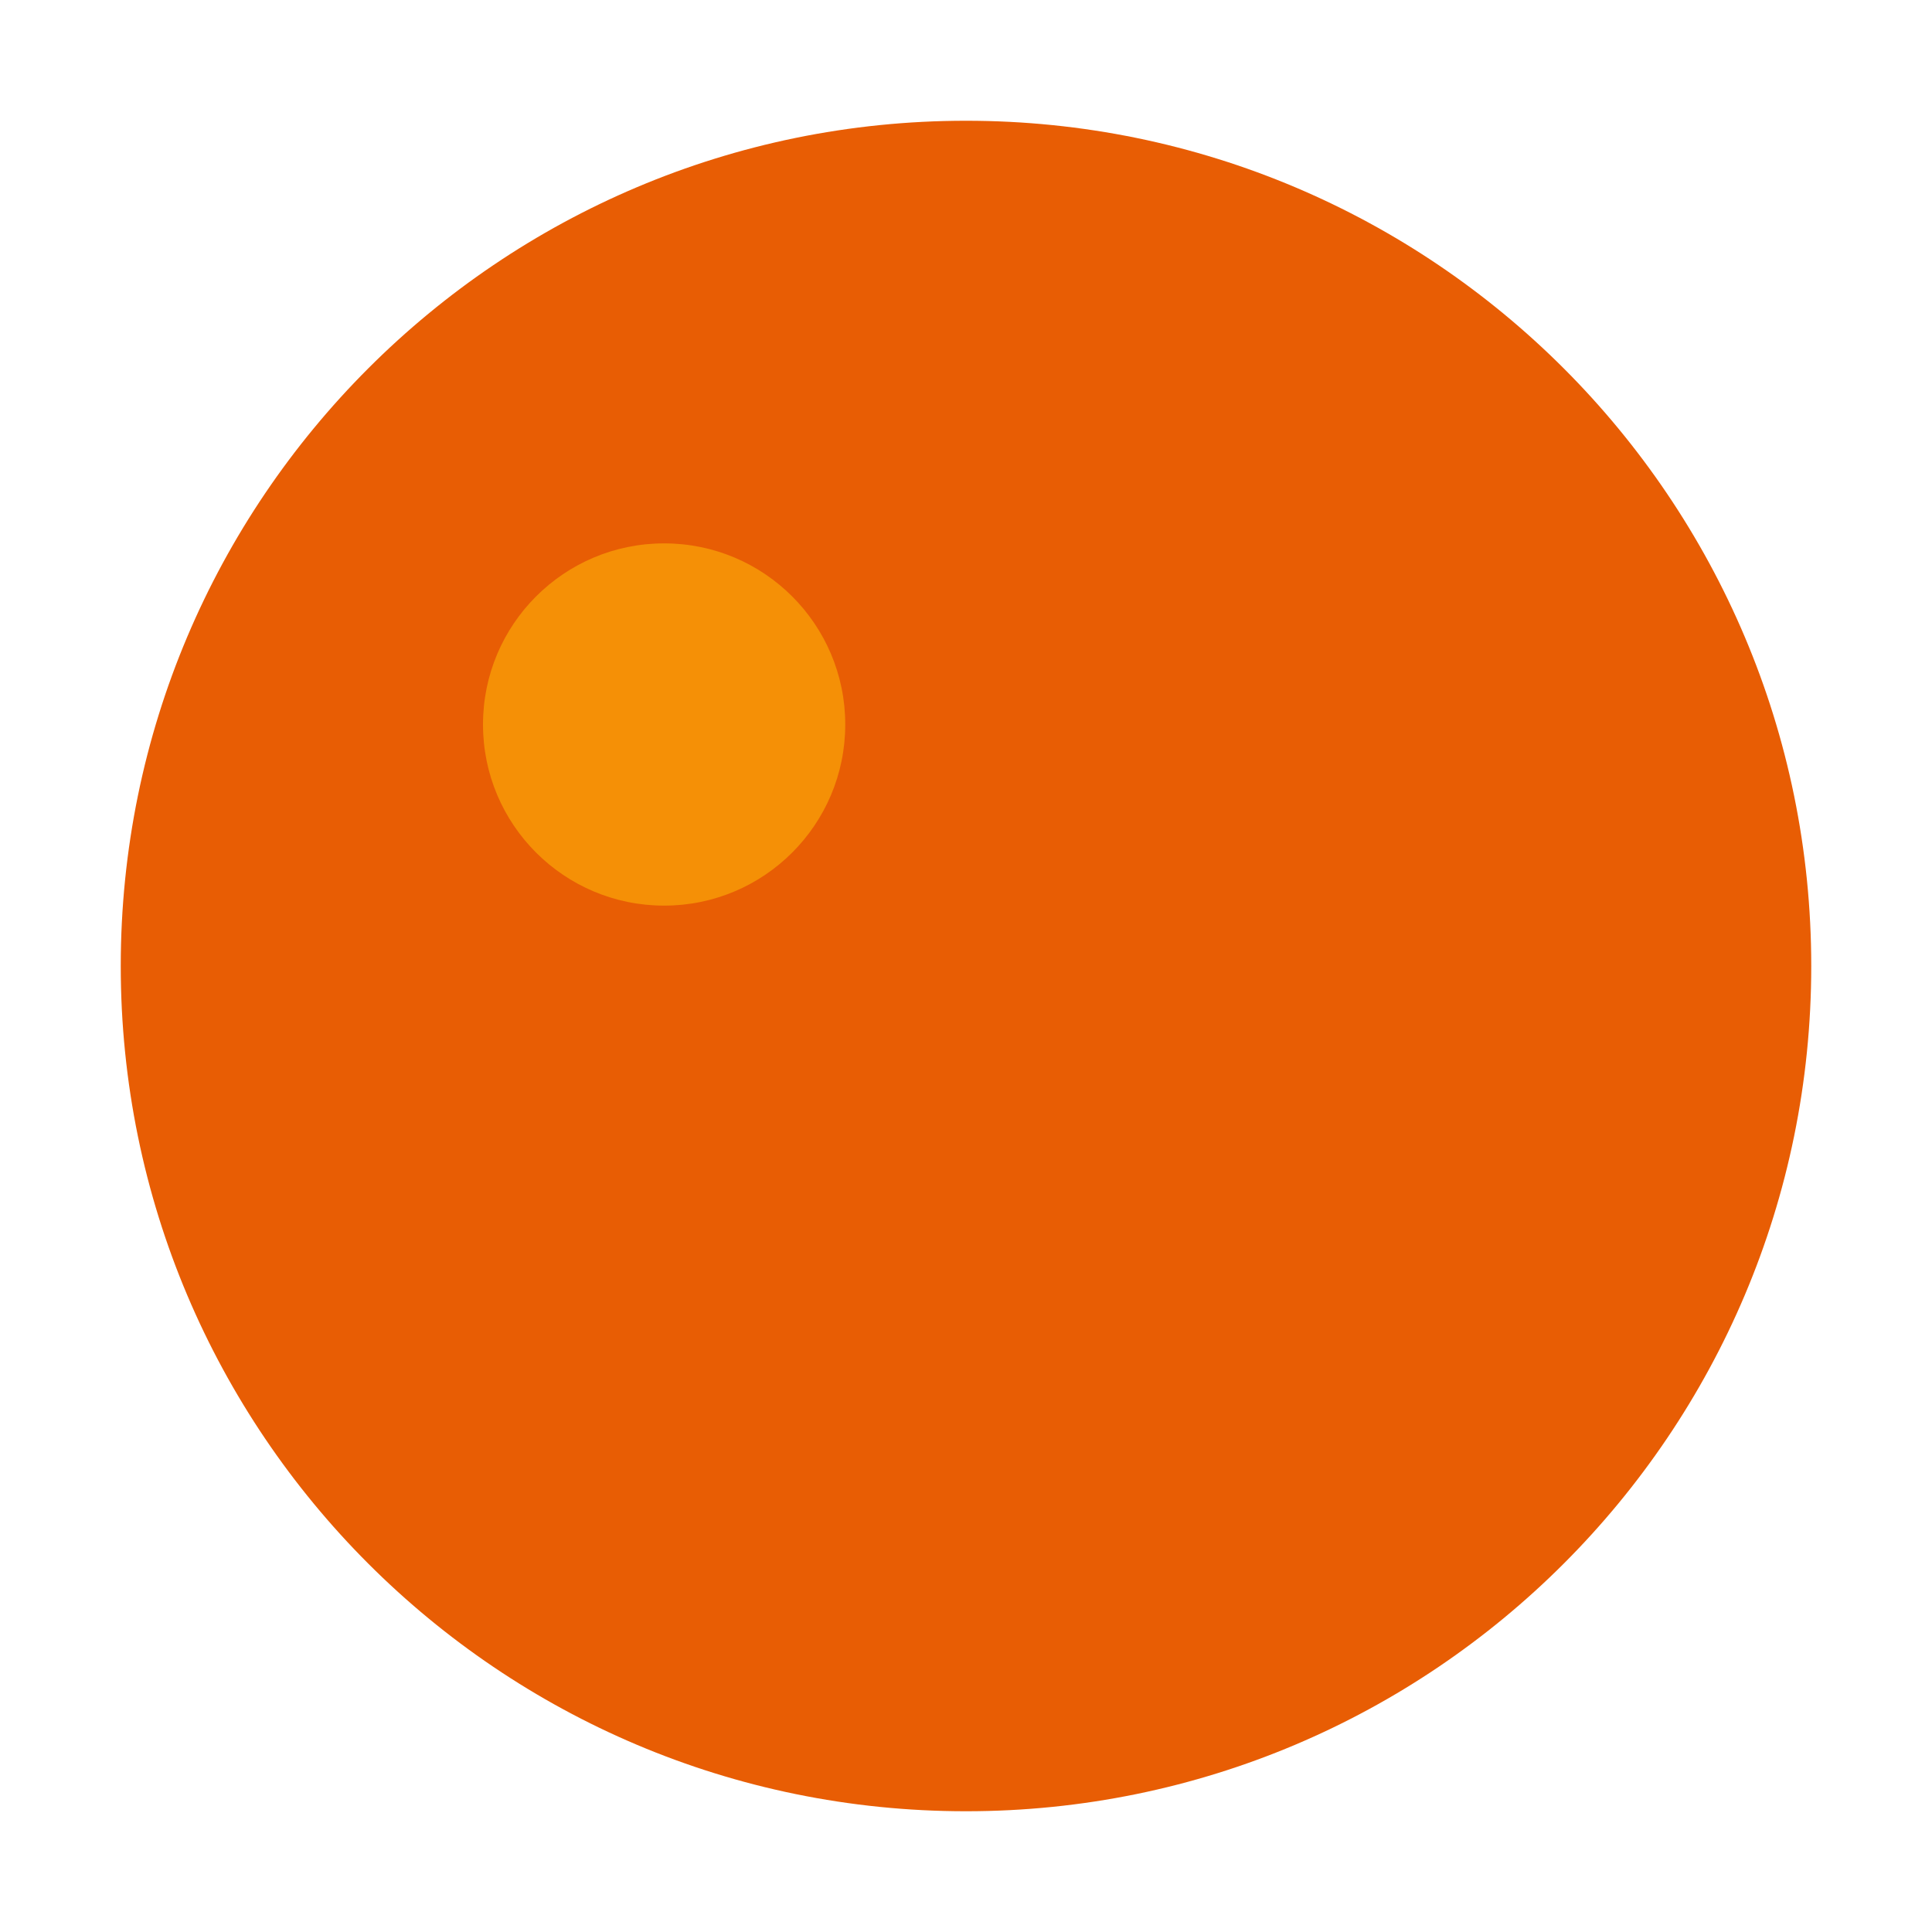
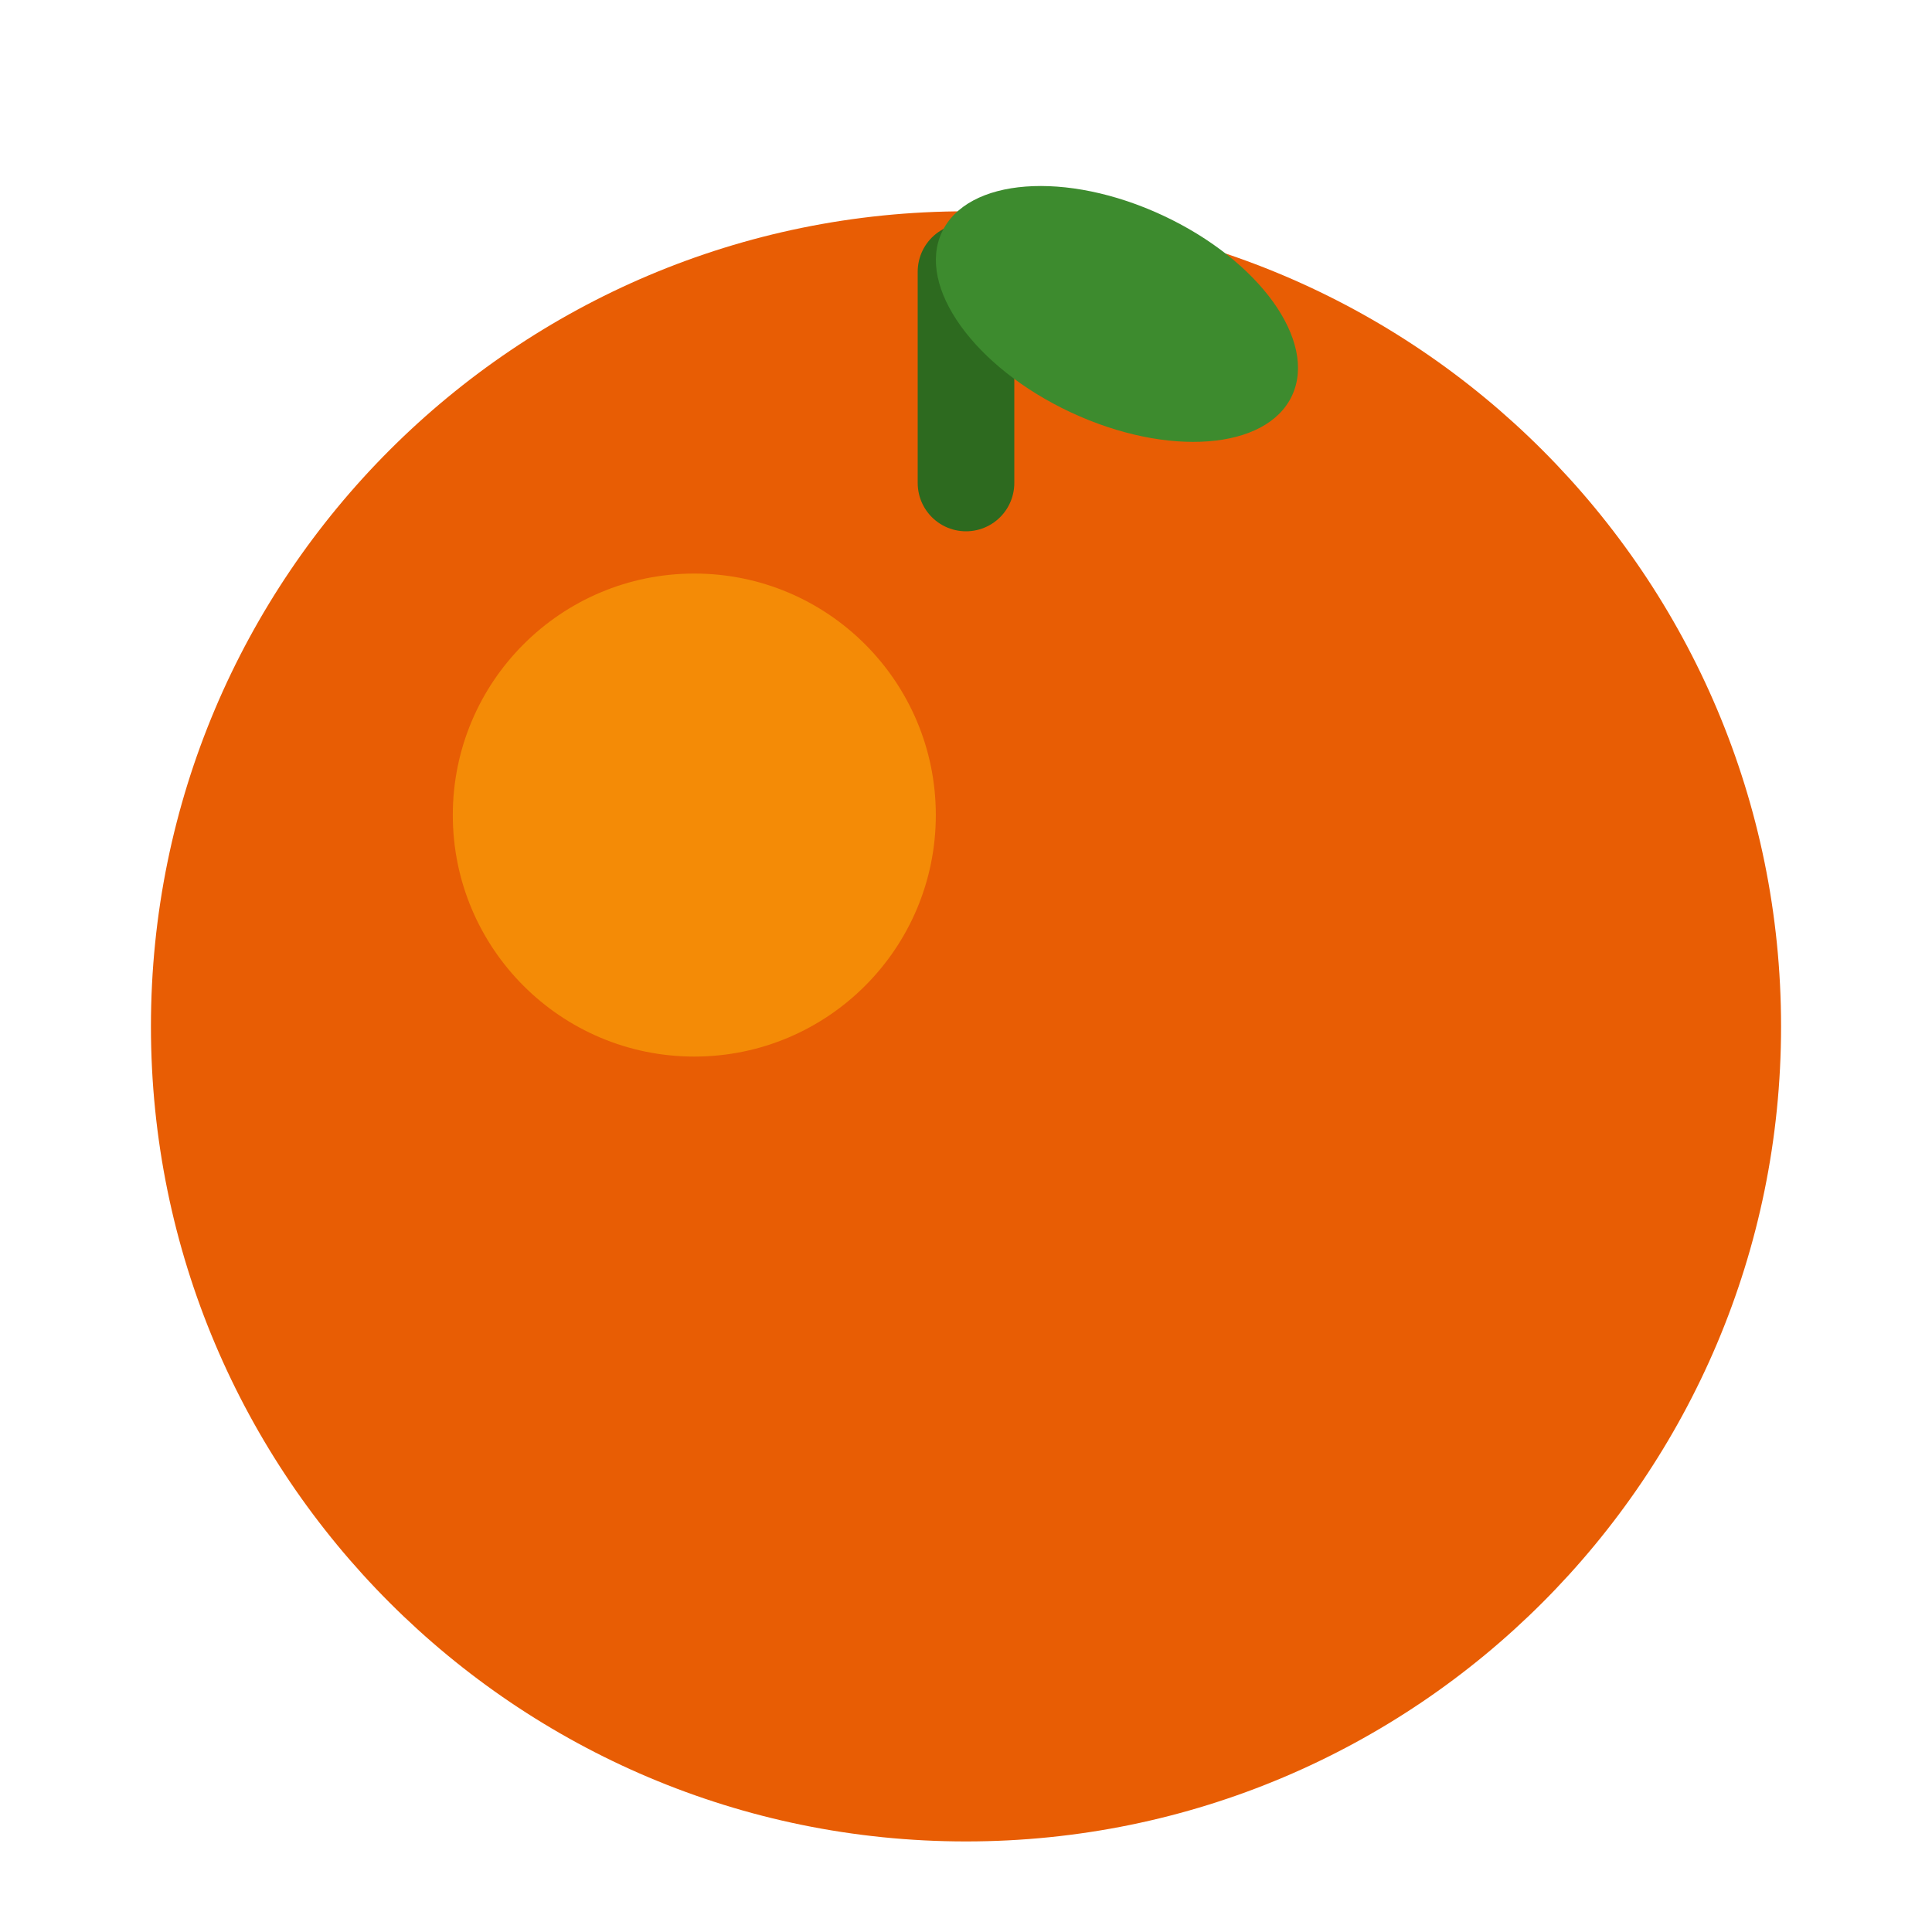
<svg xmlns="http://www.w3.org/2000/svg" viewBox="0 0 32 32" role="img" aria-label="juzi">
-   <circle cx="16" cy="16" r="14" fill="#e85d04" />
-   <circle cx="11" cy="12" r="3" fill="#ffba08" opacity="0.55" />
+   <circle cx="16" cy="17" r="13.5" fill="#e85d04" />
+   <circle cx="11.5" cy="13.5" r="4" fill="#ffba08" opacity="0.5" />
+   <path d="M16 4.5v3.5" fill="none" stroke="#2d6a1f" stroke-width="1.6" stroke-linecap="round" />
+   <ellipse cx="18.5" cy="5.2" rx="3.2" ry="1.8" fill="#3d8b2e" transform="rotate(25 18.5 5.2)" />
</svg>
